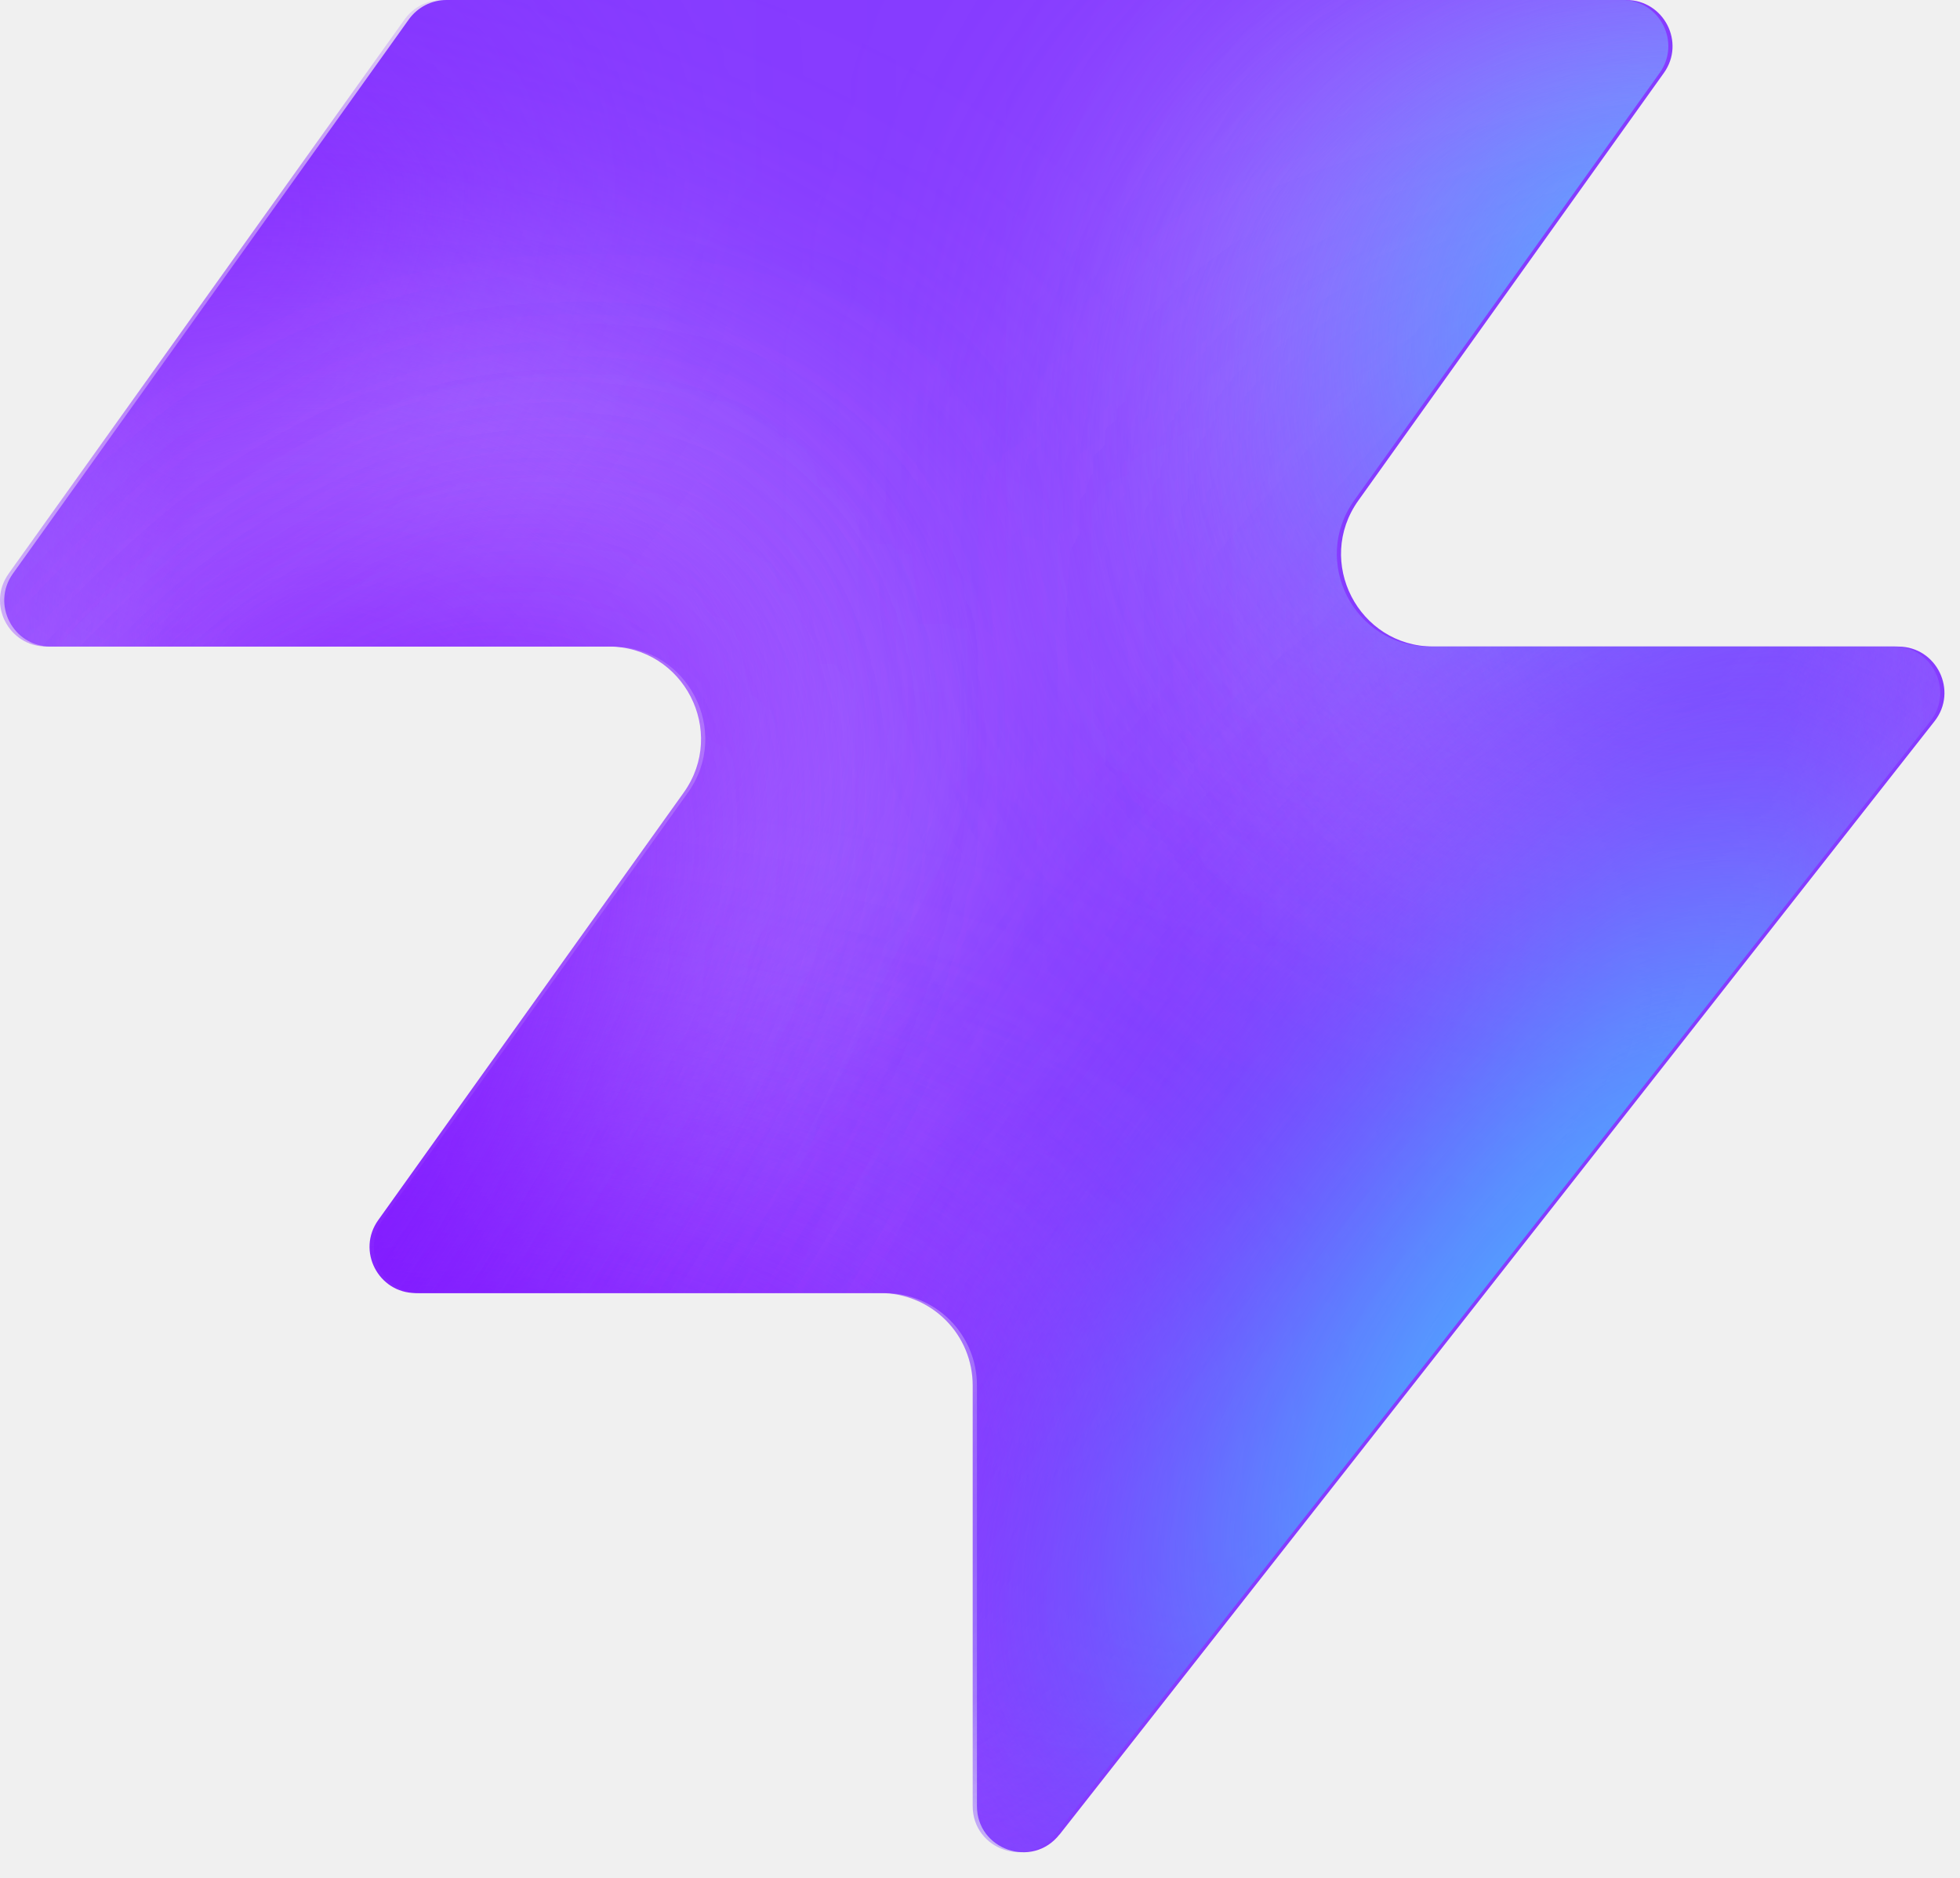
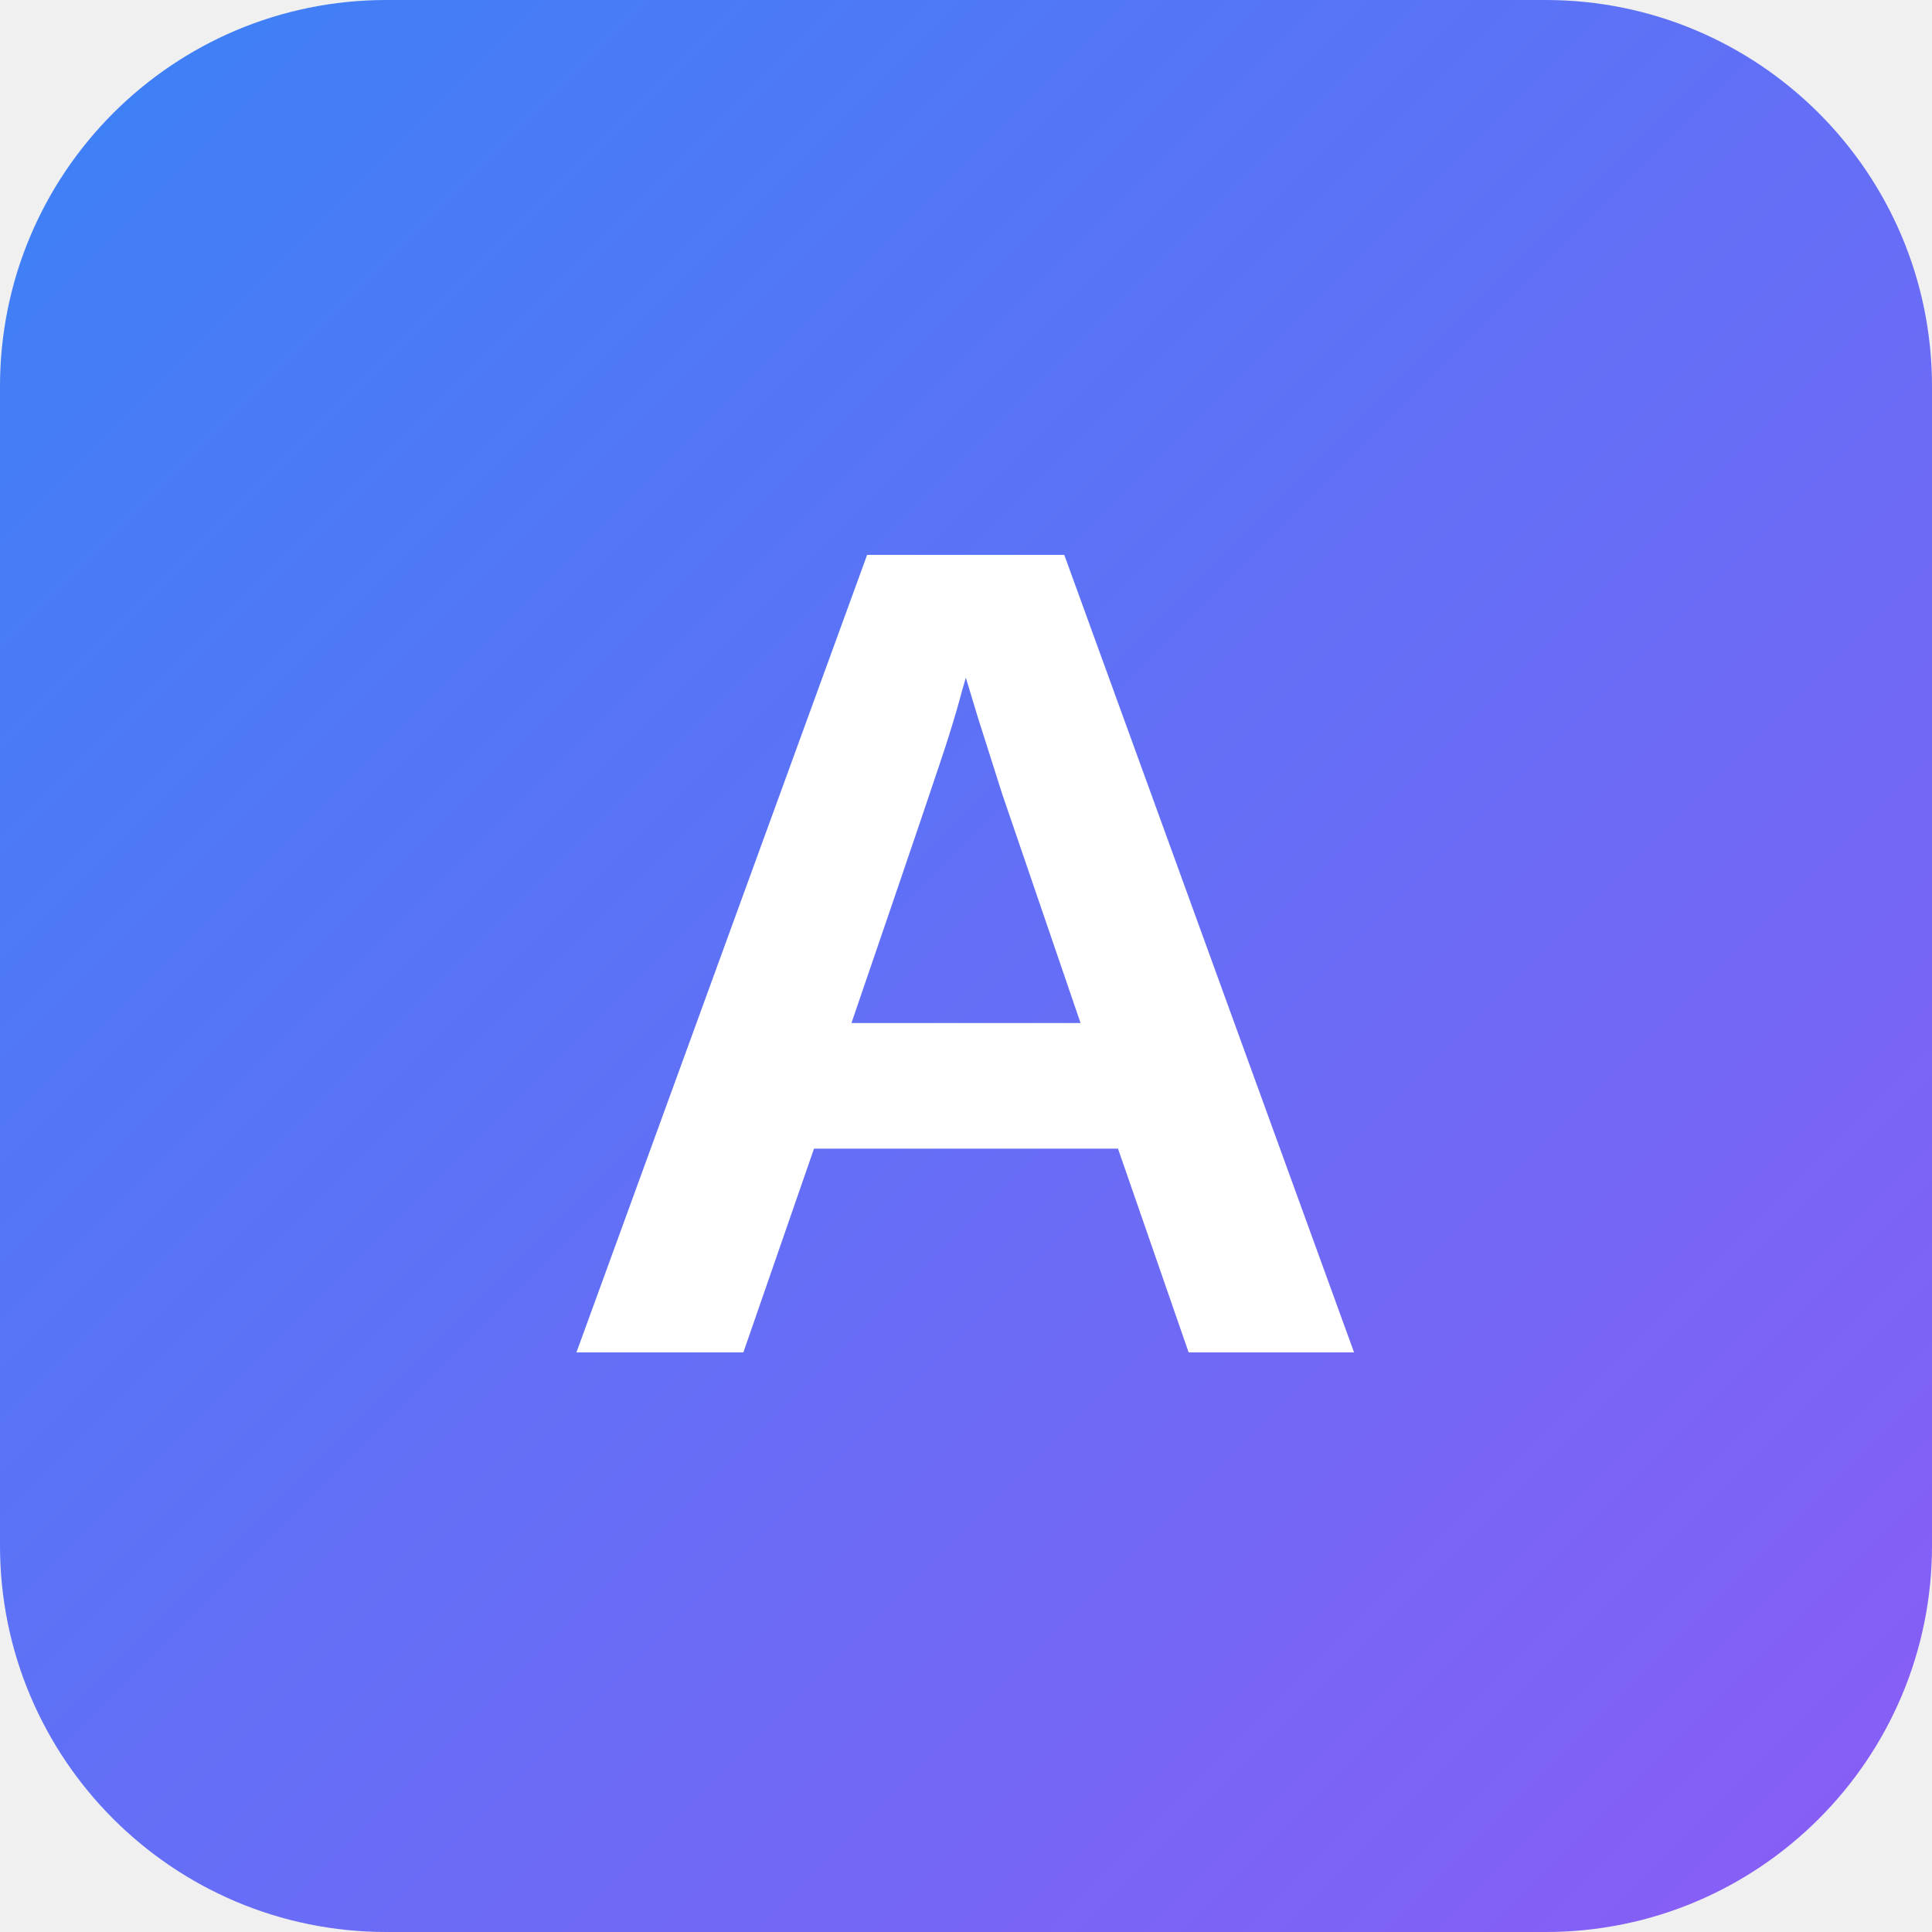
- <svg xmlns="http://www.w3.org/2000/svg" width="48" height="46" fill="none" viewBox="0 0 48 46">
-   <path fill="#863bff" d="M25.946 44.938c-.664.845-2.021.375-2.021-.698V33.937a2.26 2.26 0 0 0-2.262-2.262H10.287c-.92 0-1.456-1.04-.92-1.788l7.48-10.471c1.07-1.497 0-3.578-1.842-3.578H1.237c-.92 0-1.456-1.04-.92-1.788L10.013.474c.214-.297.556-.474.92-.474h28.894c.92 0 1.456 1.04.92 1.788l-7.48 10.471c-1.07 1.498 0 3.579 1.842 3.579h11.377c.943 0 1.473 1.088.89 1.83L25.947 44.94z" style="fill:#863bff;fill:color(display-p3 .525 .23 1);fill-opacity:1" />
-   <mask id="a" width="48" height="46" x="0" y="0" maskUnits="userSpaceOnUse" style="mask-type:alpha">
-     <path fill="#000" d="M25.842 44.938c-.664.844-2.021.375-2.021-.698V33.937a2.26 2.26 0 0 0-2.262-2.262H10.183c-.92 0-1.456-1.04-.92-1.788l7.48-10.471c1.07-1.498 0-3.579-1.842-3.579H1.133c-.92 0-1.456-1.04-.92-1.787L9.91.473c.214-.297.556-.474.92-.474h28.894c.92 0 1.456 1.04.92 1.788l-7.48 10.471c-1.07 1.498 0 3.578 1.842 3.578h11.377c.943 0 1.473 1.088.89 1.832L25.843 44.94z" style="fill:#000;fill-opacity:1" />
-   </mask>
-   <g mask="url(#a)">
-     <g filter="url(#b)">
-       <ellipse cx="5.508" cy="14.704" fill="#ede6ff" rx="5.508" ry="14.704" style="fill:#ede6ff;fill:color(display-p3 .927 .903 1);fill-opacity:1" transform="matrix(.00324 1 1 -.00324 -4.47 31.516)" />
-     </g>
-     <g filter="url(#c)">
-       <ellipse cx="10.399" cy="29.851" fill="#ede6ff" rx="10.399" ry="29.851" style="fill:#ede6ff;fill:color(display-p3 .927 .903 1);fill-opacity:1" transform="matrix(.00324 1 1 -.00324 -39.328 7.883)" />
-     </g>
-     <g filter="url(#d)">
-       <ellipse cx="5.508" cy="30.487" fill="#7e14ff" rx="5.508" ry="30.487" style="fill:#7e14ff;fill:color(display-p3 .492 .077 1);fill-opacity:1" transform="rotate(89.814 -25.913 -14.639)scale(1 -1)" />
-     </g>
-     <g filter="url(#e)">
-       <ellipse cx="5.508" cy="30.599" fill="#7e14ff" rx="5.508" ry="30.599" style="fill:#7e14ff;fill:color(display-p3 .492 .077 1);fill-opacity:1" transform="rotate(89.814 -32.644 -3.334)scale(1 -1)" />
-     </g>
-     <g filter="url(#f)">
-       <ellipse cx="5.508" cy="30.599" fill="#7e14ff" rx="5.508" ry="30.599" style="fill:#7e14ff;fill:color(display-p3 .492 .077 1);fill-opacity:1" transform="matrix(.00324 1 1 -.00324 -34.34 30.47)" />
-     </g>
-     <g filter="url(#g)">
-       <ellipse cx="14.072" cy="22.078" fill="#ede6ff" rx="14.072" ry="22.078" style="fill:#ede6ff;fill:color(display-p3 .927 .903 1);fill-opacity:1" transform="rotate(93.35 24.506 48.493)scale(-1 1)" />
-     </g>
-     <g filter="url(#h)">
-       <ellipse cx="3.47" cy="21.501" fill="#7e14ff" rx="3.47" ry="21.501" style="fill:#7e14ff;fill:color(display-p3 .492 .077 1);fill-opacity:1" transform="rotate(89.009 28.708 47.59)scale(-1 1)" />
-     </g>
-     <g filter="url(#i)">
-       <ellipse cx="3.47" cy="21.501" fill="#7e14ff" rx="3.47" ry="21.501" style="fill:#7e14ff;fill:color(display-p3 .492 .077 1);fill-opacity:1" transform="rotate(89.009 28.708 47.59)scale(-1 1)" />
-     </g>
-     <g filter="url(#j)">
-       <ellipse cx=".387" cy="8.972" fill="#7e14ff" rx="4.407" ry="29.108" style="fill:#7e14ff;fill:color(display-p3 .492 .077 1);fill-opacity:1" transform="rotate(39.51 .387 8.972)" />
-     </g>
-     <g filter="url(#k)">
-       <ellipse cx="47.523" cy="-6.092" fill="#7e14ff" rx="4.407" ry="29.108" style="fill:#7e14ff;fill:color(display-p3 .492 .077 1);fill-opacity:1" transform="rotate(37.892 47.523 -6.092)" />
-     </g>
-     <g filter="url(#l)">
-       <ellipse cx="41.412" cy="6.333" fill="#47bfff" rx="5.971" ry="9.665" style="fill:#47bfff;fill:color(display-p3 .28 .748 1);fill-opacity:1" transform="rotate(37.892 41.412 6.333)" />
-     </g>
-     <g filter="url(#m)">
-       <ellipse cx="-1.879" cy="38.332" fill="#7e14ff" rx="4.407" ry="29.108" style="fill:#7e14ff;fill:color(display-p3 .492 .077 1);fill-opacity:1" transform="rotate(37.892 -1.88 38.332)" />
-     </g>
-     <g filter="url(#n)">
-       <ellipse cx="-1.879" cy="38.332" fill="#7e14ff" rx="4.407" ry="29.108" style="fill:#7e14ff;fill:color(display-p3 .492 .077 1);fill-opacity:1" transform="rotate(37.892 -1.88 38.332)" />
-     </g>
-     <g filter="url(#o)">
-       <ellipse cx="35.651" cy="29.907" fill="#7e14ff" rx="4.407" ry="29.108" style="fill:#7e14ff;fill:color(display-p3 .492 .077 1);fill-opacity:1" transform="rotate(37.892 35.651 29.907)" />
-     </g>
-     <g filter="url(#p)">
-       <ellipse cx="38.418" cy="32.4" fill="#47bfff" rx="5.971" ry="15.297" style="fill:#47bfff;fill:color(display-p3 .28 .748 1);fill-opacity:1" transform="rotate(37.892 38.418 32.4)" />
-     </g>
-   </g>
+ <svg xmlns="http://www.w3.org/2000/svg" viewBox="0 0 100 100">
  <defs>
-     <filter id="b" width="60.045" height="41.654" x="-19.77" y="16.149" color-interpolation-filters="sRGB" filterUnits="userSpaceOnUse">
-       <feFlood flood-opacity="0" result="BackgroundImageFix" />
-       <feBlend in="SourceGraphic" in2="BackgroundImageFix" result="shape" />
-       <feGaussianBlur result="effect1_foregroundBlur_2002_17158" stdDeviation="7.659" />
-     </filter>
-     <filter id="c" width="90.34" height="51.437" x="-54.613" y="-7.533" color-interpolation-filters="sRGB" filterUnits="userSpaceOnUse">
-       <feFlood flood-opacity="0" result="BackgroundImageFix" />
-       <feBlend in="SourceGraphic" in2="BackgroundImageFix" result="shape" />
-       <feGaussianBlur result="effect1_foregroundBlur_2002_17158" stdDeviation="7.659" />
-     </filter>
-     <filter id="d" width="79.355" height="29.4" x="-49.64" y="2.03" color-interpolation-filters="sRGB" filterUnits="userSpaceOnUse">
-       <feFlood flood-opacity="0" result="BackgroundImageFix" />
-       <feBlend in="SourceGraphic" in2="BackgroundImageFix" result="shape" />
-       <feGaussianBlur result="effect1_foregroundBlur_2002_17158" stdDeviation="4.596" />
-     </filter>
-     <filter id="e" width="79.579" height="29.4" x="-45.045" y="20.029" color-interpolation-filters="sRGB" filterUnits="userSpaceOnUse">
-       <feFlood flood-opacity="0" result="BackgroundImageFix" />
-       <feBlend in="SourceGraphic" in2="BackgroundImageFix" result="shape" />
-       <feGaussianBlur result="effect1_foregroundBlur_2002_17158" stdDeviation="4.596" />
-     </filter>
-     <filter id="f" width="79.579" height="29.4" x="-43.513" y="21.178" color-interpolation-filters="sRGB" filterUnits="userSpaceOnUse">
-       <feFlood flood-opacity="0" result="BackgroundImageFix" />
-       <feBlend in="SourceGraphic" in2="BackgroundImageFix" result="shape" />
-       <feGaussianBlur result="effect1_foregroundBlur_2002_17158" stdDeviation="4.596" />
-     </filter>
-     <filter id="g" width="74.749" height="58.852" x="15.756" y="-17.901" color-interpolation-filters="sRGB" filterUnits="userSpaceOnUse">
-       <feFlood flood-opacity="0" result="BackgroundImageFix" />
-       <feBlend in="SourceGraphic" in2="BackgroundImageFix" result="shape" />
-       <feGaussianBlur result="effect1_foregroundBlur_2002_17158" stdDeviation="7.659" />
-     </filter>
-     <filter id="h" width="61.377" height="25.362" x="23.548" y="2.284" color-interpolation-filters="sRGB" filterUnits="userSpaceOnUse">
-       <feFlood flood-opacity="0" result="BackgroundImageFix" />
-       <feBlend in="SourceGraphic" in2="BackgroundImageFix" result="shape" />
-       <feGaussianBlur result="effect1_foregroundBlur_2002_17158" stdDeviation="4.596" />
-     </filter>
-     <filter id="i" width="61.377" height="25.362" x="23.548" y="2.284" color-interpolation-filters="sRGB" filterUnits="userSpaceOnUse">
-       <feFlood flood-opacity="0" result="BackgroundImageFix" />
-       <feBlend in="SourceGraphic" in2="BackgroundImageFix" result="shape" />
-       <feGaussianBlur result="effect1_foregroundBlur_2002_17158" stdDeviation="4.596" />
-     </filter>
-     <filter id="j" width="56.045" height="63.649" x="-27.636" y="-22.853" color-interpolation-filters="sRGB" filterUnits="userSpaceOnUse">
-       <feFlood flood-opacity="0" result="BackgroundImageFix" />
-       <feBlend in="SourceGraphic" in2="BackgroundImageFix" result="shape" />
-       <feGaussianBlur result="effect1_foregroundBlur_2002_17158" stdDeviation="4.596" />
-     </filter>
-     <filter id="k" width="54.814" height="64.646" x="20.116" y="-38.415" color-interpolation-filters="sRGB" filterUnits="userSpaceOnUse">
-       <feFlood flood-opacity="0" result="BackgroundImageFix" />
-       <feBlend in="SourceGraphic" in2="BackgroundImageFix" result="shape" />
-       <feGaussianBlur result="effect1_foregroundBlur_2002_17158" stdDeviation="4.596" />
-     </filter>
-     <filter id="l" width="33.541" height="35.313" x="24.641" y="-11.323" color-interpolation-filters="sRGB" filterUnits="userSpaceOnUse">
-       <feFlood flood-opacity="0" result="BackgroundImageFix" />
-       <feBlend in="SourceGraphic" in2="BackgroundImageFix" result="shape" />
-       <feGaussianBlur result="effect1_foregroundBlur_2002_17158" stdDeviation="4.596" />
-     </filter>
-     <filter id="m" width="54.814" height="64.646" x="-29.286" y="6.009" color-interpolation-filters="sRGB" filterUnits="userSpaceOnUse">
-       <feFlood flood-opacity="0" result="BackgroundImageFix" />
-       <feBlend in="SourceGraphic" in2="BackgroundImageFix" result="shape" />
-       <feGaussianBlur result="effect1_foregroundBlur_2002_17158" stdDeviation="4.596" />
-     </filter>
-     <filter id="n" width="54.814" height="64.646" x="-29.286" y="6.009" color-interpolation-filters="sRGB" filterUnits="userSpaceOnUse">
-       <feFlood flood-opacity="0" result="BackgroundImageFix" />
-       <feBlend in="SourceGraphic" in2="BackgroundImageFix" result="shape" />
-       <feGaussianBlur result="effect1_foregroundBlur_2002_17158" stdDeviation="4.596" />
-     </filter>
-     <filter id="o" width="54.814" height="64.646" x="8.244" y="-2.416" color-interpolation-filters="sRGB" filterUnits="userSpaceOnUse">
-       <feFlood flood-opacity="0" result="BackgroundImageFix" />
-       <feBlend in="SourceGraphic" in2="BackgroundImageFix" result="shape" />
-       <feGaussianBlur result="effect1_foregroundBlur_2002_17158" stdDeviation="4.596" />
-     </filter>
-     <filter id="p" width="39.409" height="43.623" x="18.713" y="10.588" color-interpolation-filters="sRGB" filterUnits="userSpaceOnUse">
-       <feFlood flood-opacity="0" result="BackgroundImageFix" />
-       <feBlend in="SourceGraphic" in2="BackgroundImageFix" result="shape" />
-       <feGaussianBlur result="effect1_foregroundBlur_2002_17158" stdDeviation="4.596" />
-     </filter>
+     <linearGradient id="g" x1="0%" y1="0%" x2="100%" y2="100%">
+       <stop offset="0%" stop-color="#3b82f6" />
+       <stop offset="100%" stop-color="#8b5cf6" />
+     </linearGradient>
  </defs>
+   <rect width="100" height="100" rx="20" fill="url(#g)" />
+   <text x="50" y="70" font-family="Arial, sans-serif" font-size="60" font-weight="bold" fill="white" text-anchor="middle">A</text>
</svg>
